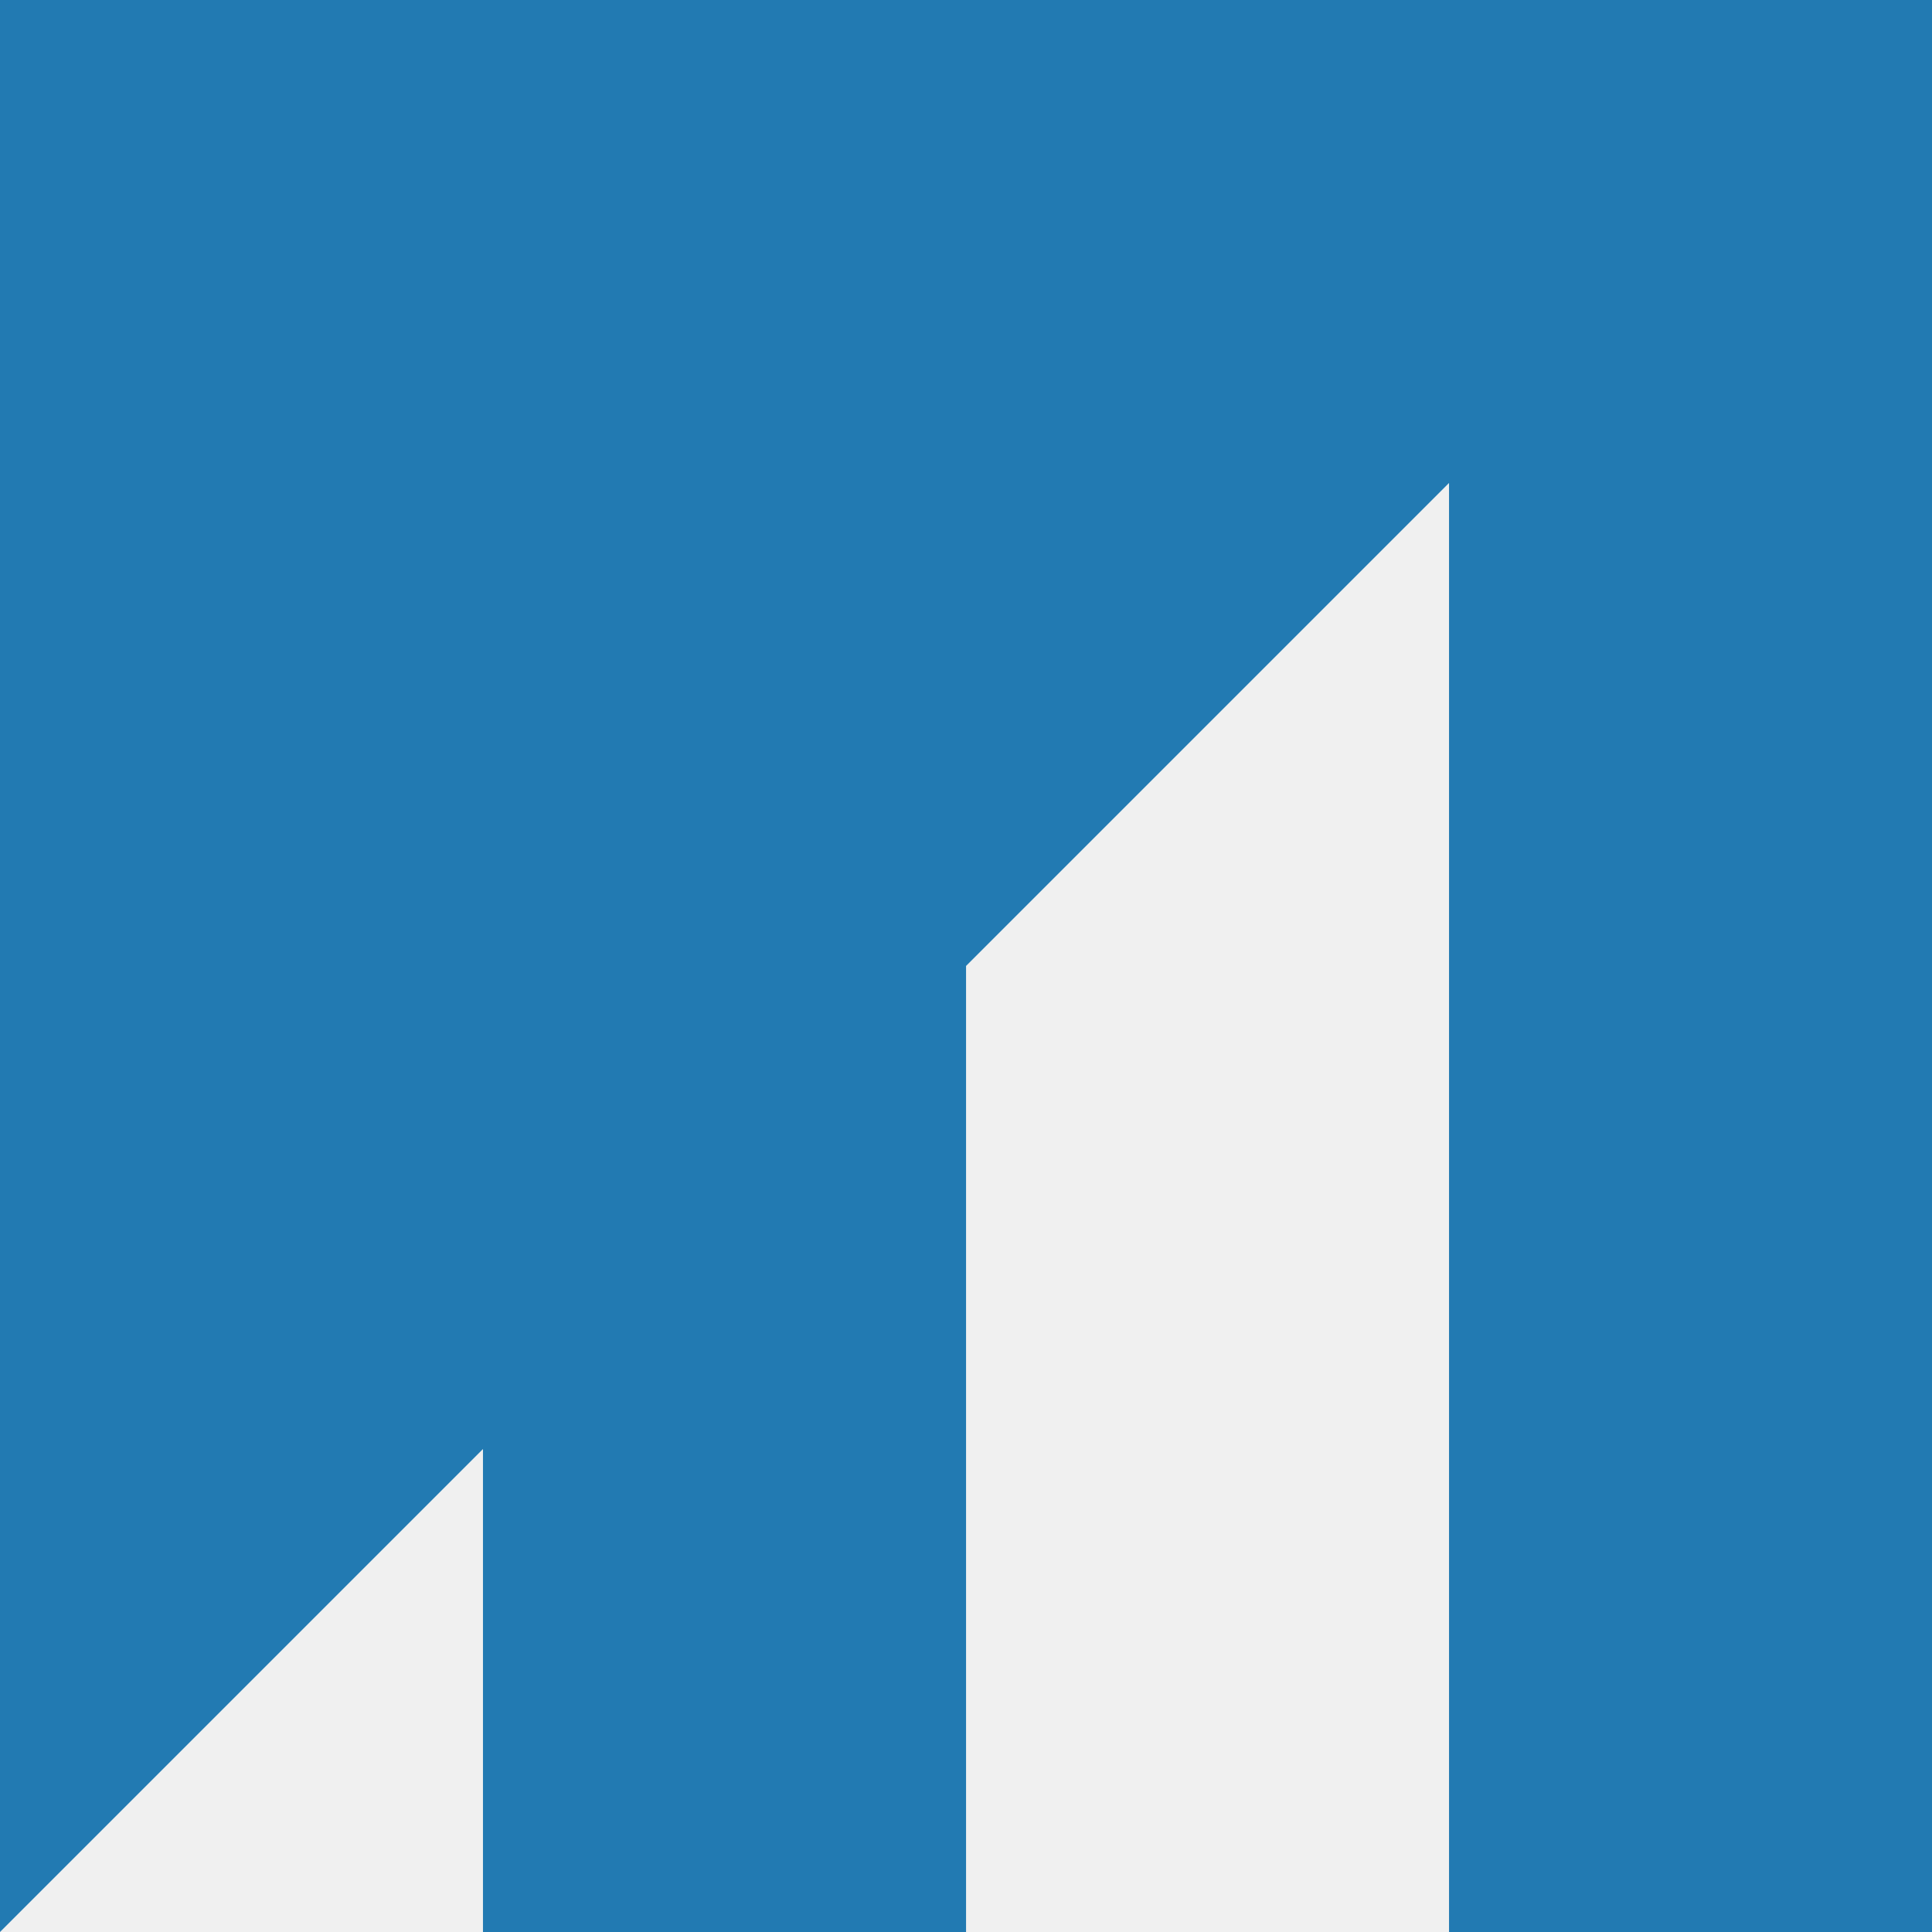
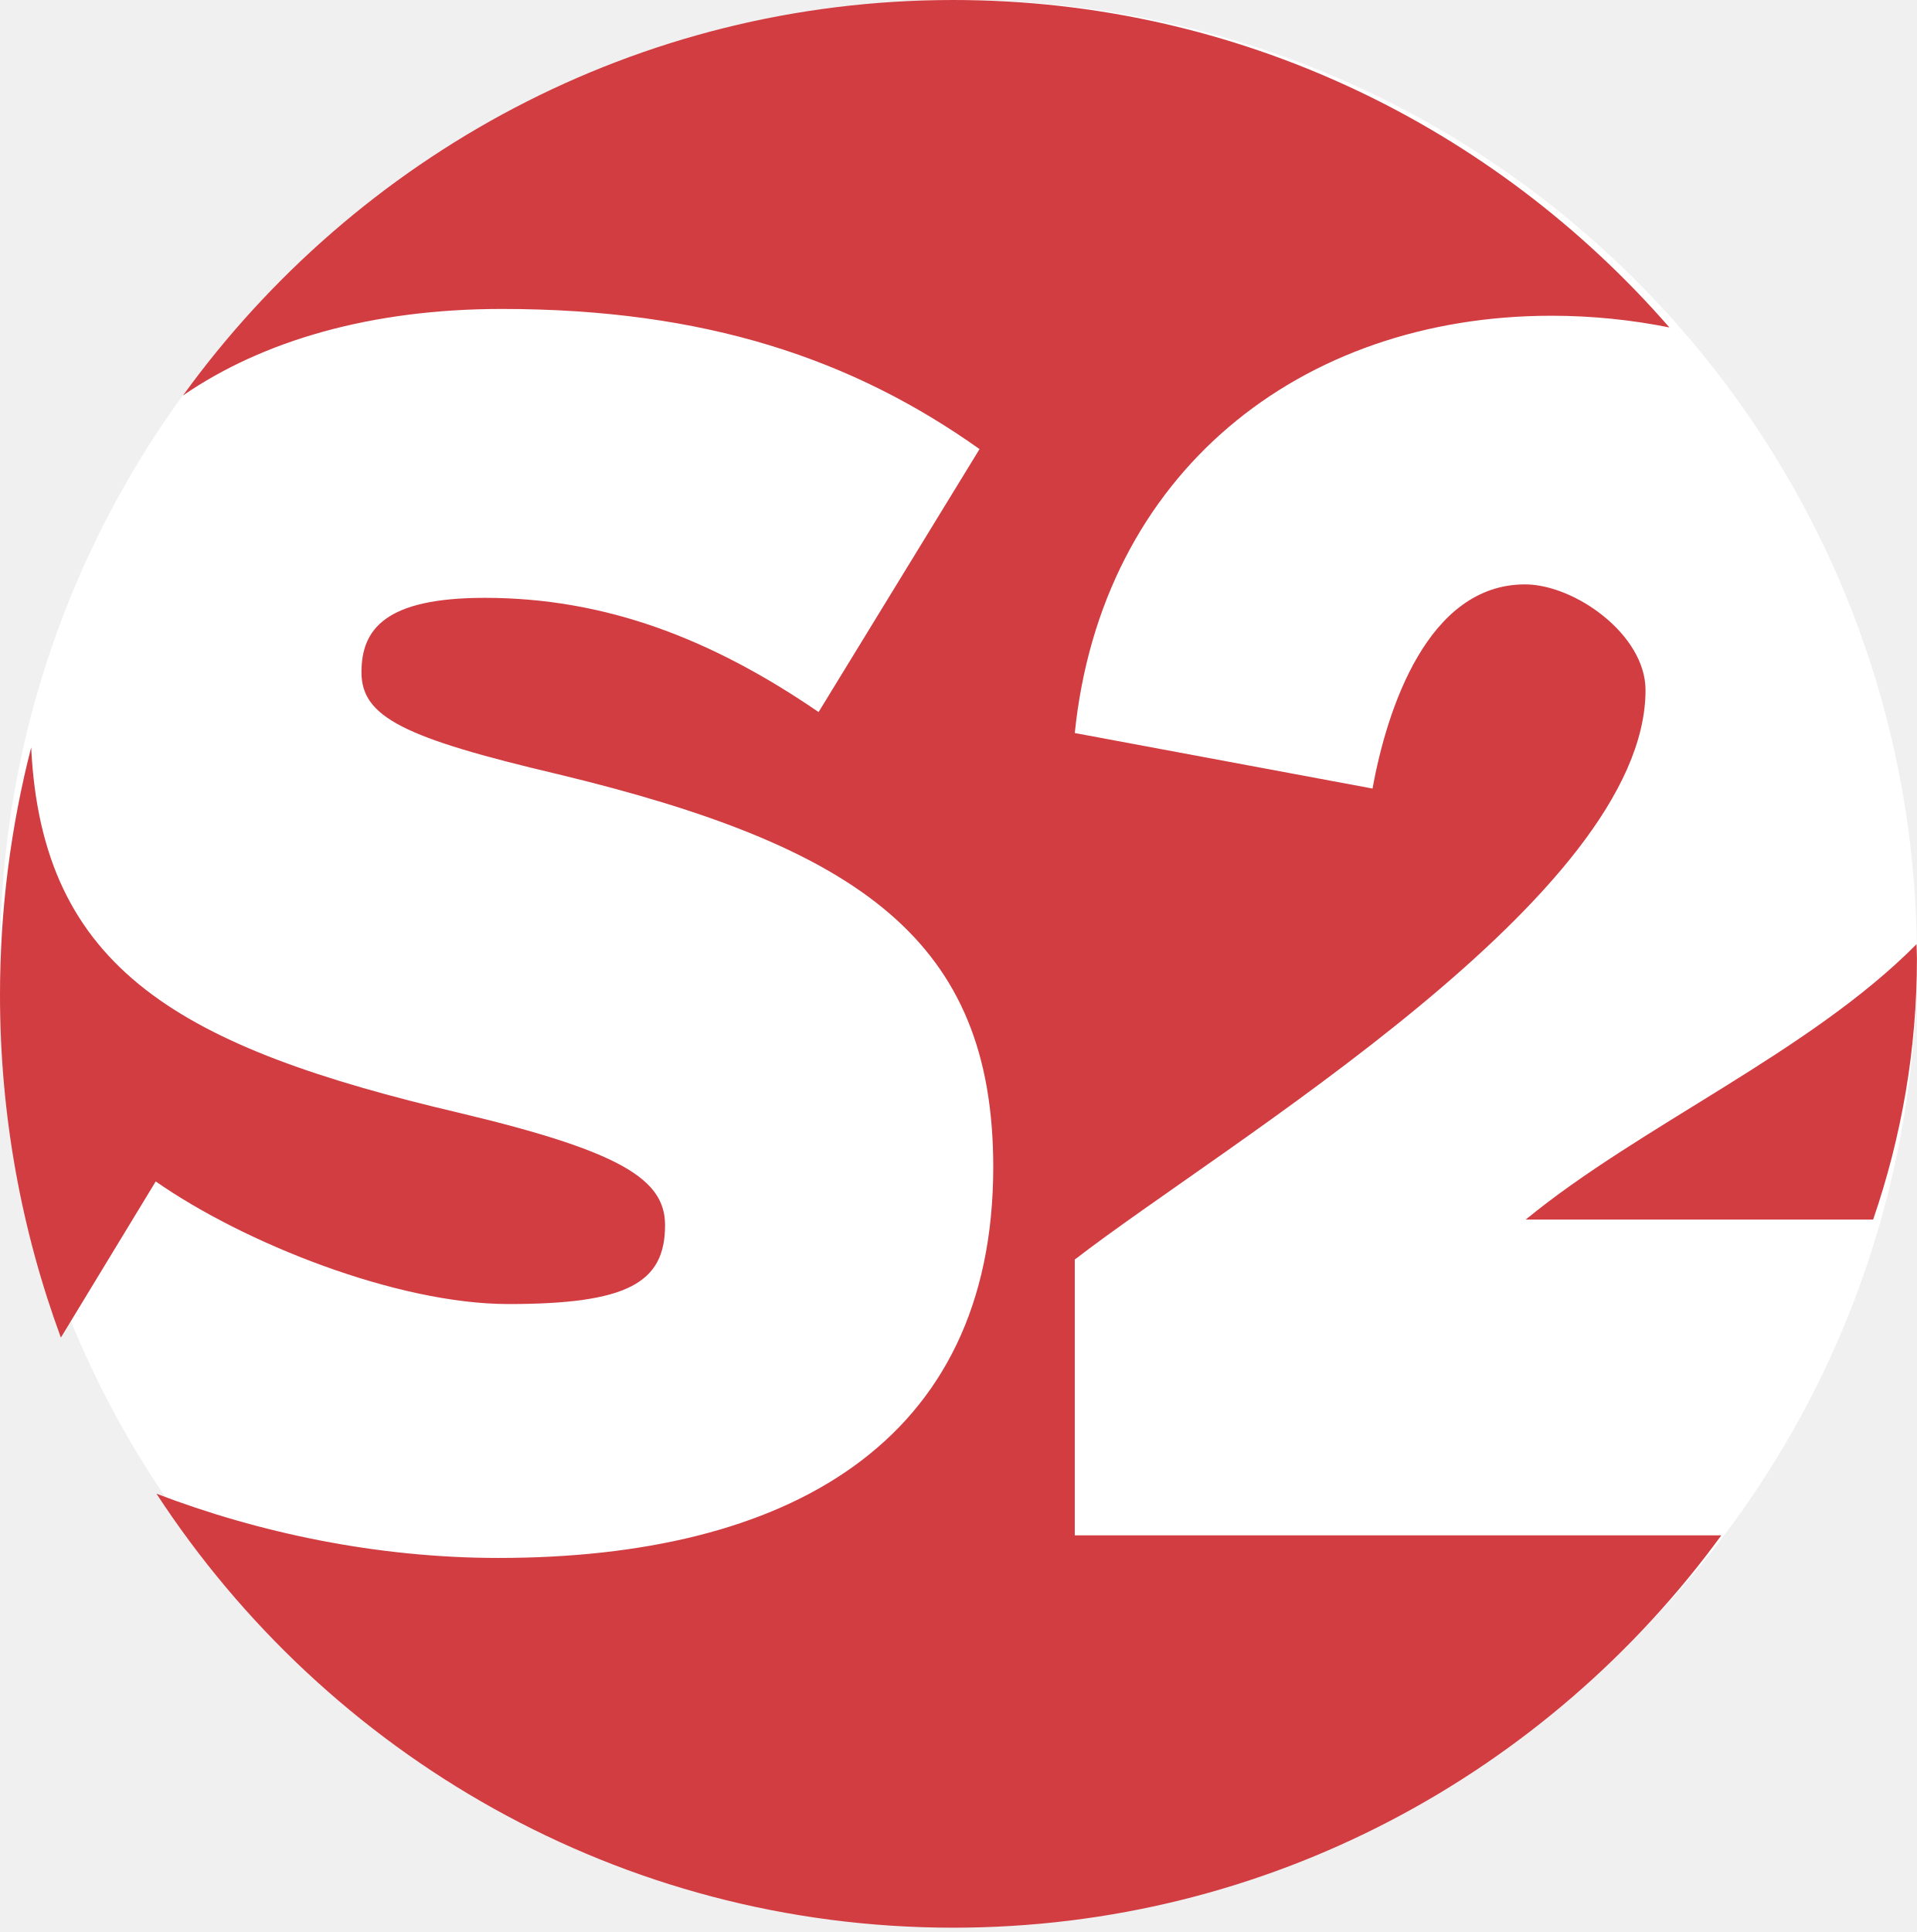
- <svg xmlns="http://www.w3.org/2000/svg" xmlns:xlink="http://www.w3.org/1999/xlink" viewBox="0 0 72 72" version="1.1">
-   <defs>
-     <polygon id="path-1" points="0.06 0 72 0 72 71.94 0.06 71.94" />
-   </defs>
-   <g id="Logos" stroke="none" stroke-width="1" fill="none" fill-rule="evenodd">
-     <g id="SRG-Logo---Zoe" transform="translate(-305, -328)">
-       <g id="01010101_LOGO_SRG_CORP_HORIZ_BLUE_RGB" transform="translate(305, 328)">
-         <g id="Group-3">
-           <mask id="mask-2" fill="white">
-             <use xlink:href="#path-1" />
-           </mask>
-           <g id="Clip-2" />
-           <polyline id="Fill-1" fill="#227AB2" points="0 0 0 72 17.999 54.001 17.999 72 36.002 72 36.002 35.998 54.001 17.999 54.001 72 72 72 72 0 0 0" />
-         </g>
-       </g>
-     </g>
-   </g>
+ <svg xmlns="http://www.w3.org/2000/svg" viewBox="0 0 260 262" fill="none">
+   <circle cx="130" cy="130" r="130" fill="white" />
+   <path fill-rule="evenodd" clip-rule="evenodd" d="M206.939 165.386H254.06C257.913 154.184 260 142.298 260 129.979C260 129.328 259.956 128.689 259.946 128.041C245.503 142.651 222.491 152.622 206.939 165.386Z" fill="#D23D42" />
+   <path fill-rule="evenodd" clip-rule="evenodd" d="M145.775 208.209V170.809C166.21 155.024 223.188 121.507 223.188 93.579C223.188 86.048 213.57 79.249 206.84 79.249C193.617 79.249 188.088 96.248 186.163 106.936L145.775 99.406C149.38 64.192 176.309 42.818 210.447 42.818C215.948 42.818 221.295 43.378 226.426 44.405C202.716 17.192 168.001 0 129.296 0C86.371 0 48.355 21.129 24.816 53.632C35.696 46.157 50.404 41.897 68.069 41.897C95.703 41.897 115.675 48.703 132.859 60.902L111.028 96.56C96.633 86.708 82.235 81.074 65.746 81.074C52.278 81.074 49.027 85.302 49.027 91.164C49.027 97.262 54.83 100.079 75.733 105.004C116.602 114.859 134.717 127.527 134.717 158.26C134.717 195.795 106.618 211.274 67.604 211.274C51.169 211.274 35.103 207.874 21.224 202.562C44.368 238.011 84.115 261.416 129.296 261.416C172.029 261.416 209.912 240.477 233.469 208.209H145.775Z" fill="#D23D42" />
+   <path fill-rule="evenodd" clip-rule="evenodd" d="M21.122 160.215C33.026 168.531 53.796 176.843 68.967 176.843C85.07 176.843 90.204 173.991 90.204 166.154C90.204 159.977 84.369 156.179 62.43 150.95C24.581 142.064 5.694 131.581 4.228 101.365C1.473 112.087 0 123.333 0 134.932C0 151.283 2.93 166.93 8.257 181.391L21.122 160.215Z" fill="#D23D42" />
</svg>
